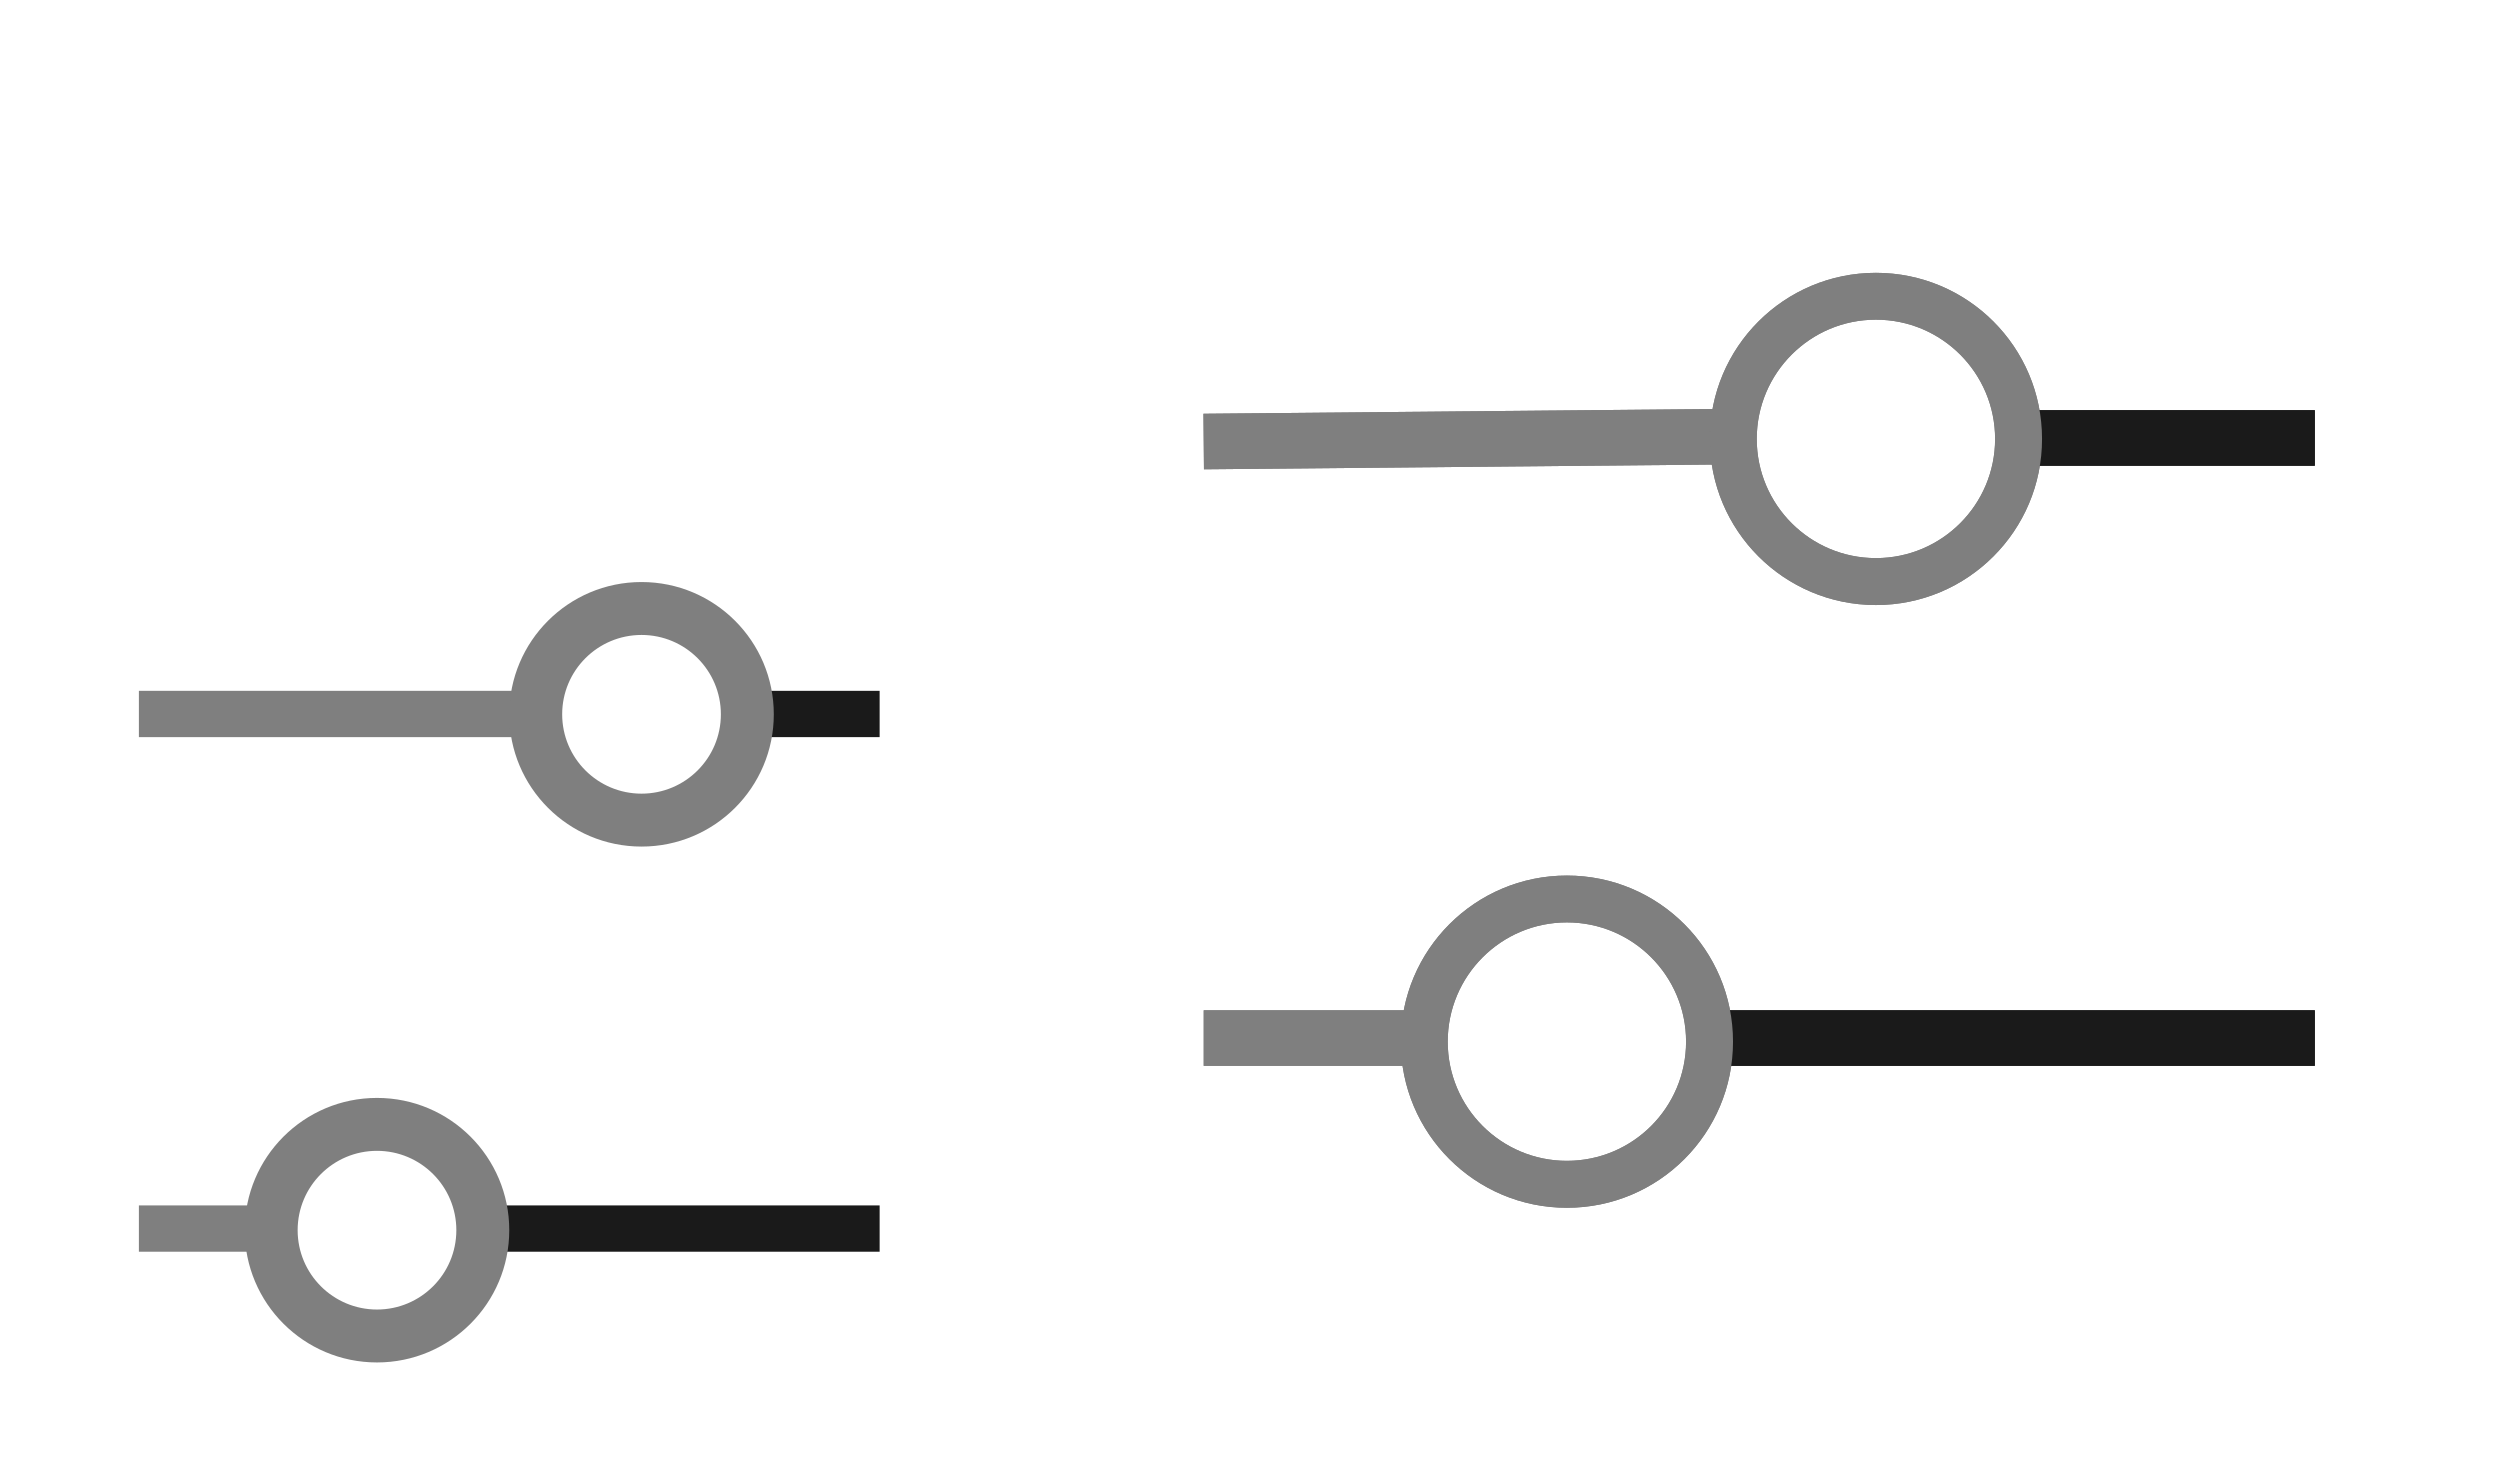
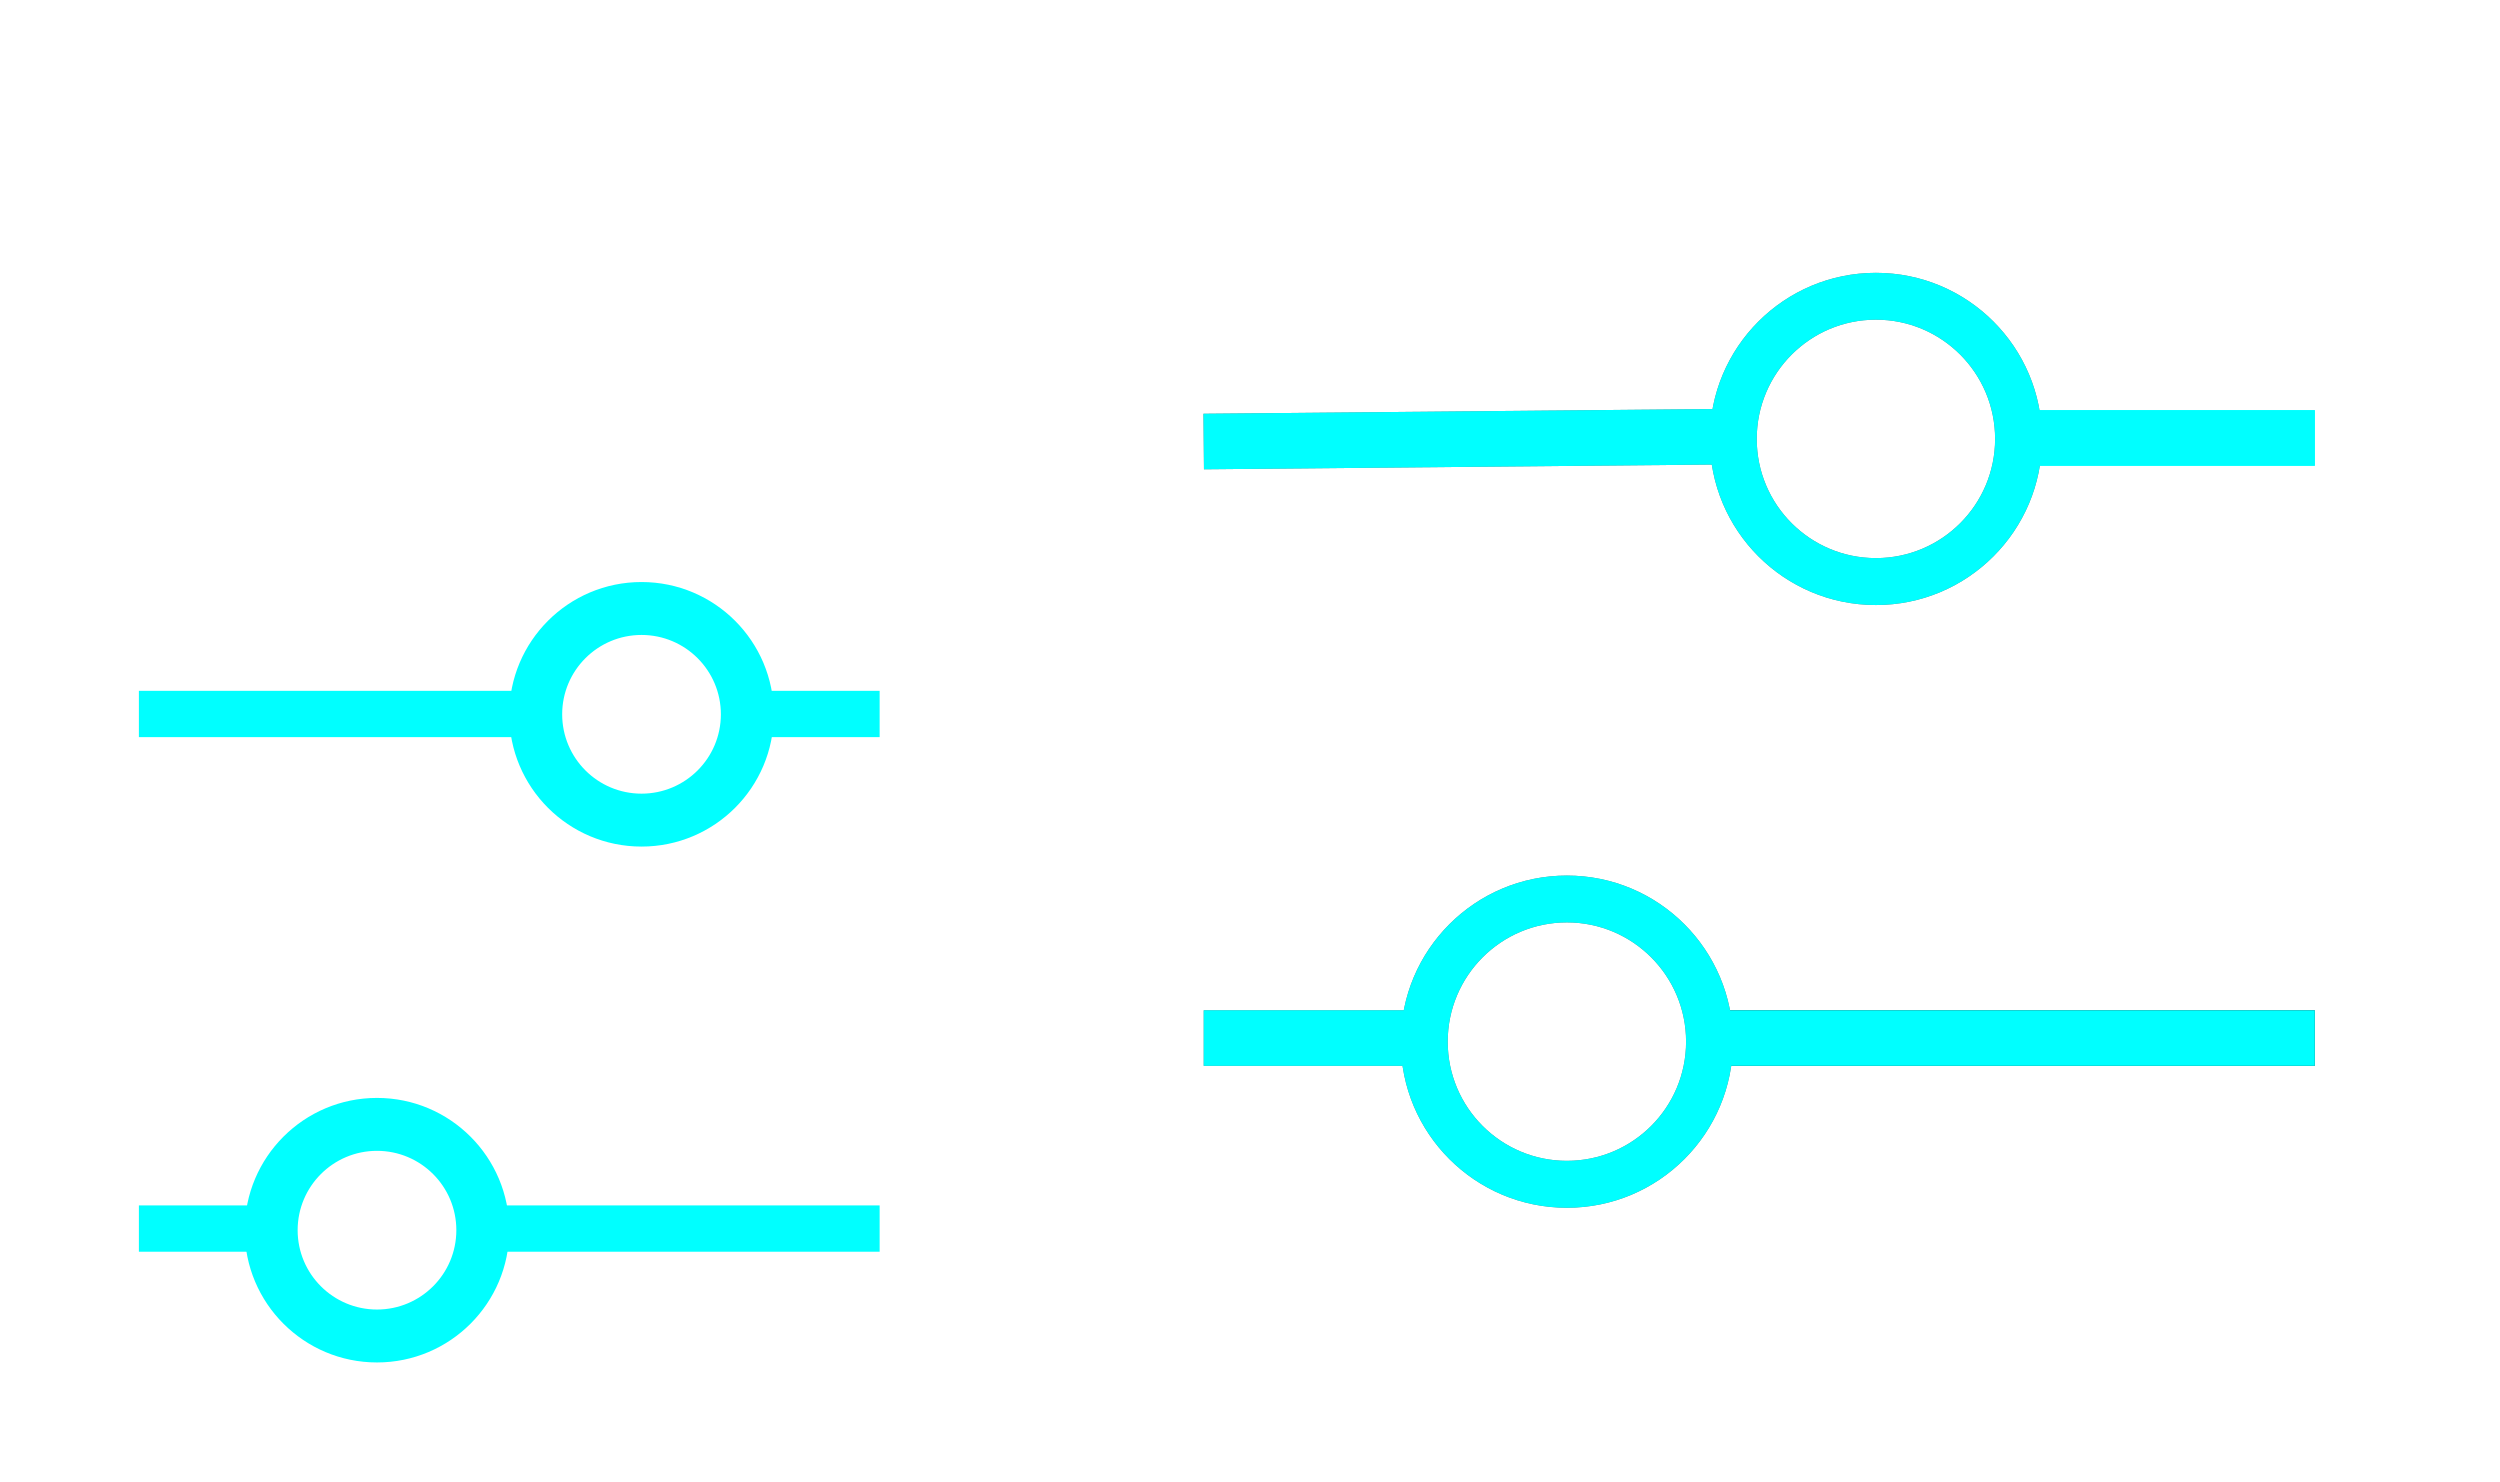
<svg xmlns="http://www.w3.org/2000/svg" version="1.1" id="svg2" viewBox="0 0 54 32">
  <defs id="defs3051">
    <style id="current-color-scheme" type="text/css">
      .ColorScheme-Text {
        color:#1a1a1a;
      }
      .ColorScheme-Highlight {
        color:#7F7F7F;
      }
      </style>
  </defs>
  <g id="22-22-configure">
    <g id="g983">
-       <path style="fill:none;stroke:currentColor;stroke-width:1;stroke-linecap:butt;stroke-linejoin:miter;stroke-miterlimit:4;stroke-dasharray:none;stroke-opacity:1" d="M 3,26.537 H 6" class="ColorScheme-Highlight" id="path970" />
-       <path style="fill:none;stroke:currentColor;stroke-width:1;stroke-linecap:butt;stroke-linejoin:miter;stroke-miterlimit:4;stroke-dasharray:none;stroke-opacity:1" d="m 10,26.537 h 9" class="ColorScheme-Text" id="path972" />
-       <path style="fill:none;stroke:currentColor;stroke-width:1px;stroke-linecap:butt;stroke-linejoin:miter;stroke-opacity:1" class="ColorScheme-Text" d="m 19,15.422 h -3 v 0" id="path974" />
-       <path style="fill:none;stroke:currentColor;stroke-width:1px;stroke-linecap:butt;stroke-linejoin:miter;stroke-opacity:1" class="ColorScheme-Highlight" d="M 11.499,15.422 H 3" id="path976" />
+       <path style="fill:none;stroke:#00ffff;stroke-width:1;stroke-linecap:butt;stroke-linejoin:miter;stroke-miterlimit:4;stroke-dasharray:none;stroke-opacity:1" d="M 3,26.537 H 6" class="ColorScheme-Highlight" id="path970" />
+       <path style="fill:none;stroke:#00ffff;stroke-width:1;stroke-linecap:butt;stroke-linejoin:miter;stroke-miterlimit:4;stroke-dasharray:none;stroke-opacity:1" d="m 10,26.537 h 9" class="ColorScheme-Text" id="path972" />
+       <path style="fill:none;stroke:#00ffff;stroke-width:1px;stroke-linecap:butt;stroke-linejoin:miter;stroke-opacity:1" class="ColorScheme-Text" d="m 19,15.422 h -3 v 0" id="path974" />
+       <path style="fill:#00ffff;stroke:#00ffff;stroke-width:1px;stroke-linecap:butt;stroke-linejoin:miter;stroke-opacity:1" class="ColorScheme-Highlight" d="M 11.499,15.422 H 3" id="path976" />
    </g>
    <path id="path9" d="M 0,10 V 32 H 22 V 10 Z" style="opacity:1;fill:none" />
-     <path id="path9-6" class="ColorScheme-Highlight" d="m 8.143,29.429 c -1.578,0 -2.857,-1.279 -2.857,-2.857 0,-1.578 1.279,-2.857 2.857,-2.857 1.578,0 2.857,1.279 2.857,2.857 0,1.578 -1.279,2.857 -2.857,2.857 z m 0,-1.143 c 0.947,0 1.714,-0.768 1.714,-1.714 0,-0.947 -0.768,-1.714 -1.714,-1.714 -0.947,0 -1.714,0.768 -1.714,1.714 0,0.947 0.768,1.714 1.714,1.714 z" style="fill:currentColor;fill-opacity:1;fill-rule:nonzero;stroke:none;stroke-width:1.143" />
-     <path d="m 13.857,18.286 c 1.578,0 2.857,-1.279 2.857,-2.857 0,-1.578 -1.279,-2.857 -2.857,-2.857 -1.578,0 -2.857,1.279 -2.857,2.857 0,1.578 1.279,2.857 2.857,2.857 z m 0,-1.143 c -0.947,0 -1.714,-0.768 -1.714,-1.714 0,-0.947 0.768,-1.714 1.714,-1.714 0.947,0 1.714,0.768 1.714,1.714 0,0.947 -0.768,1.714 -1.714,1.714 z" id="path13" class="ColorScheme-Highlight" style="fill:currentColor;fill-opacity:1;fill-rule:nonzero;stroke:none;stroke-width:1.143;stroke-opacity:1" />
+     <path id="path9-6" class="ColorScheme-Highlight" d="m 8.143,29.429 c -1.578,0 -2.857,-1.279 -2.857,-2.857 0,-1.578 1.279,-2.857 2.857,-2.857 1.578,0 2.857,1.279 2.857,2.857 0,1.578 -1.279,2.857 -2.857,2.857 z m 0,-1.143 c 0.947,0 1.714,-0.768 1.714,-1.714 0,-0.947 -0.768,-1.714 -1.714,-1.714 -0.947,0 -1.714,0.768 -1.714,1.714 0,0.947 0.768,1.714 1.714,1.714 z" style="fill:#00ffff;fill-opacity:1;fill-rule:nonzero;stroke:none;stroke-width:1.143" />
+     <path d="m 13.857,18.286 c 1.578,0 2.857,-1.279 2.857,-2.857 0,-1.578 -1.279,-2.857 -2.857,-2.857 -1.578,0 -2.857,1.279 -2.857,2.857 0,1.578 1.279,2.857 2.857,2.857 z m 0,-1.143 c -0.947,0 -1.714,-0.768 -1.714,-1.714 0,-0.947 0.768,-1.714 1.714,-1.714 0.947,0 1.714,0.768 1.714,1.714 0,0.947 -0.768,1.714 -1.714,1.714 z" id="path13" class="ColorScheme-Highlight" style="fill:#00ffff;fill-opacity:1;fill-rule:nonzero;stroke:none;stroke-width:1.143;stroke-opacity:1" />
  </g>
  <g id="configure">
    <path id="path14" d="M 22,0 V 32 H 54 V 0 Z" style="opacity:1;fill:none" />
    <path style="opacity:1;fill:none" d="M 22,0 V 32 H 54 V 0 Z" id="path881" />
    <g id="g941">
      <g id="g879">
        <path id="path916" class="ColorScheme-Highlight" d="m 40.52,5.893 c -1.982,0 -3.588,1.606 -3.588,3.588 0,1.982 1.606,3.588 3.588,3.588 1.982,0 3.588,-1.606 3.588,-3.588 0,-1.982 -1.606,-3.588 -3.588,-3.588 z m 0,1.012 c 1.422,0 2.574,1.154 2.574,2.576 0,1.422 -1.152,2.574 -2.574,2.574 -1.422,0 -2.574,-1.152 -2.574,-2.574 0,-1.422 1.152,-2.576 2.574,-2.576 z" style="fill:currentColor;fill-opacity:1;fill-rule:nonzero;stroke:none;stroke-width:1.435;stroke-opacity:1" />
        <path id="path916-6" class="ColorScheme-Highlight" d="m 33.845,18.912 c -1.982,0 -3.588,1.606 -3.588,3.588 0,1.982 1.606,3.588 3.588,3.588 1.982,0 3.588,-1.606 3.588,-3.588 0,-1.982 -1.606,-3.588 -3.588,-3.588 z m 0,1.012 c 1.422,0 2.574,1.154 2.574,2.576 0,1.422 -1.152,2.574 -2.574,2.574 -1.422,0 -2.574,-1.152 -2.574,-2.574 0,-1.422 1.152,-2.576 2.574,-2.576 z" style="fill:currentColor;fill-opacity:1;fill-rule:nonzero;stroke:none;stroke-width:1.435;stroke-opacity:1" />
        <g id="g870">
          <path style="fill:none;stroke:currentColor;stroke-width:1.2;stroke-linecap:butt;stroke-linejoin:miter;stroke-miterlimit:4;stroke-dasharray:none;stroke-opacity:1" d="M 26,9.537 37.273,9.432 v 0" class="ColorScheme-Highlight" id="path833" />
-           <path style="fill:none;stroke:currentColor;stroke-width:1.2;stroke-linecap:butt;stroke-linejoin:miter;stroke-miterlimit:4;stroke-dasharray:none;stroke-opacity:1" d="M 43.828,9.46 H 50" class="ColorScheme-Text" id="path835" />
+           <path style="display:inline;fill:#00ffff;fill-opacity:1;stroke:#00ffff;stroke-width:1.2;stroke-linecap:butt;stroke-linejoin:miter;stroke-miterlimit:4;stroke-dasharray:none;stroke-opacity:1" d="M 43.828,9.46 H 50" class="ColorScheme-Text" id="path835" />
          <path style="fill:none;stroke:currentColor;stroke-width:1.2;stroke-linecap:butt;stroke-linejoin:miter;stroke-miterlimit:4;stroke-dasharray:none;stroke-opacity:1" d="M 50,22.422 H 37" class="ColorScheme-Text" id="path837" />
          <path style="fill:none;stroke:currentColor;stroke-width:1.2;stroke-linecap:butt;stroke-linejoin:miter;stroke-miterlimit:4;stroke-dasharray:none;stroke-opacity:1" d="M 31,22.422 H 26" class="ColorScheme-Highlight" id="path839" />
        </g>
      </g>
      <g id="g895">
-         <path style="fill:none;stroke:currentColor;stroke-width:1.2;stroke-linecap:butt;stroke-linejoin:miter;stroke-miterlimit:4;stroke-dasharray:none;stroke-opacity:1" d="M 26,9.537 37.273,9.432 v 0" class="ColorScheme-Highlight" id="path887" />
-         <path style="fill:none;stroke:currentColor;stroke-width:1.2;stroke-linecap:butt;stroke-linejoin:miter;stroke-miterlimit:4;stroke-dasharray:none;stroke-opacity:1" d="M 43.828,9.46 H 50" class="ColorScheme-Text" id="path889" />
-         <path style="fill:none;stroke:currentColor;stroke-width:1.2;stroke-linecap:butt;stroke-linejoin:miter;stroke-miterlimit:4;stroke-dasharray:none;stroke-opacity:1" d="M 50,22.422 H 37" class="ColorScheme-Text" id="path891" />
-         <path style="fill:none;stroke:currentColor;stroke-width:1.2;stroke-linecap:butt;stroke-linejoin:miter;stroke-miterlimit:4;stroke-dasharray:none;stroke-opacity:1" d="M 31,22.422 H 26" class="ColorScheme-Highlight" id="path893" />
+         <path style="fill:none;stroke:#00ffff;stroke-width:1.2;stroke-linecap:butt;stroke-linejoin:miter;stroke-miterlimit:4;stroke-dasharray:none;stroke-opacity:1" d="M 26,9.537 37.273,9.432 v 0" class="ColorScheme-Highlight" id="path887" />
+         <path style="fill:none;stroke:#00ffff;stroke-width:1.2;stroke-linecap:butt;stroke-linejoin:miter;stroke-miterlimit:4;stroke-dasharray:none;stroke-opacity:1" d="M 43.828,9.46 H 50" class="ColorScheme-Text" id="path889" />
+         <path style="fill:#00ffff;stroke:#00ffff;stroke-width:1.2;stroke-linecap:butt;stroke-linejoin:miter;stroke-miterlimit:4;stroke-dasharray:none;stroke-opacity:1" d="M 50,22.422 H 37" class="ColorScheme-Text" id="path891" />
+         <path style="fill:#00ffff;stroke:#00ffff;stroke-width:1.2;stroke-linecap:butt;stroke-linejoin:miter;stroke-miterlimit:4;stroke-dasharray:none;stroke-opacity:1" d="M 31,22.422 H 26" class="ColorScheme-Highlight" id="path893" />
      </g>
-       <path id="path885" class="ColorScheme-Highlight" d="m 33.845,18.912 c -1.982,0 -3.588,1.606 -3.588,3.588 0,1.982 1.606,3.588 3.588,3.588 1.982,0 3.588,-1.606 3.588,-3.588 0,-1.982 -1.606,-3.588 -3.588,-3.588 z m 0,1.012 c 1.422,0 2.574,1.154 2.574,2.576 0,1.422 -1.152,2.574 -2.574,2.574 -1.422,0 -2.574,-1.152 -2.574,-2.574 0,-1.422 1.152,-2.576 2.574,-2.576 z" style="fill:currentColor;fill-opacity:1;fill-rule:nonzero;stroke:none;stroke-width:1.435;stroke-opacity:1" />
-       <path id="path883" class="ColorScheme-Highlight" d="m 40.52,5.893 c -1.982,0 -3.588,1.606 -3.588,3.588 0,1.982 1.606,3.588 3.588,3.588 1.982,0 3.588,-1.606 3.588,-3.588 0,-1.982 -1.606,-3.588 -3.588,-3.588 z m 0,1.012 c 1.422,0 2.574,1.154 2.574,2.576 0,1.422 -1.152,2.574 -2.574,2.574 -1.422,0 -2.574,-1.152 -2.574,-2.574 0,-1.422 1.152,-2.576 2.574,-2.576 z" style="fill:currentColor;fill-opacity:1;fill-rule:nonzero;stroke:none;stroke-width:1.435;stroke-opacity:1" />
+       <path id="path885" class="ColorScheme-Highlight" d="m 33.845,18.912 c -1.982,0 -3.588,1.606 -3.588,3.588 0,1.982 1.606,3.588 3.588,3.588 1.982,0 3.588,-1.606 3.588,-3.588 0,-1.982 -1.606,-3.588 -3.588,-3.588 z m 0,1.012 c 1.422,0 2.574,1.154 2.574,2.576 0,1.422 -1.152,2.574 -2.574,2.574 -1.422,0 -2.574,-1.152 -2.574,-2.574 0,-1.422 1.152,-2.576 2.574,-2.576 z" style="fill:#00ffff;fill-opacity:1;fill-rule:nonzero;stroke:none;stroke-width:1.435;stroke-opacity:1" />
+       <path id="path883" class="ColorScheme-Highlight" d="m 40.52,5.893 c -1.982,0 -3.588,1.606 -3.588,3.588 0,1.982 1.606,3.588 3.588,3.588 1.982,0 3.588,-1.606 3.588,-3.588 0,-1.982 -1.606,-3.588 -3.588,-3.588 z m 0,1.012 c 1.422,0 2.574,1.154 2.574,2.576 0,1.422 -1.152,2.574 -2.574,2.574 -1.422,0 -2.574,-1.152 -2.574,-2.574 0,-1.422 1.152,-2.576 2.574,-2.576 z" style="fill:#00ffff;fill-opacity:1;fill-rule:nonzero;stroke:none;stroke-width:1.435;stroke-opacity:1" />
    </g>
  </g>
</svg>
